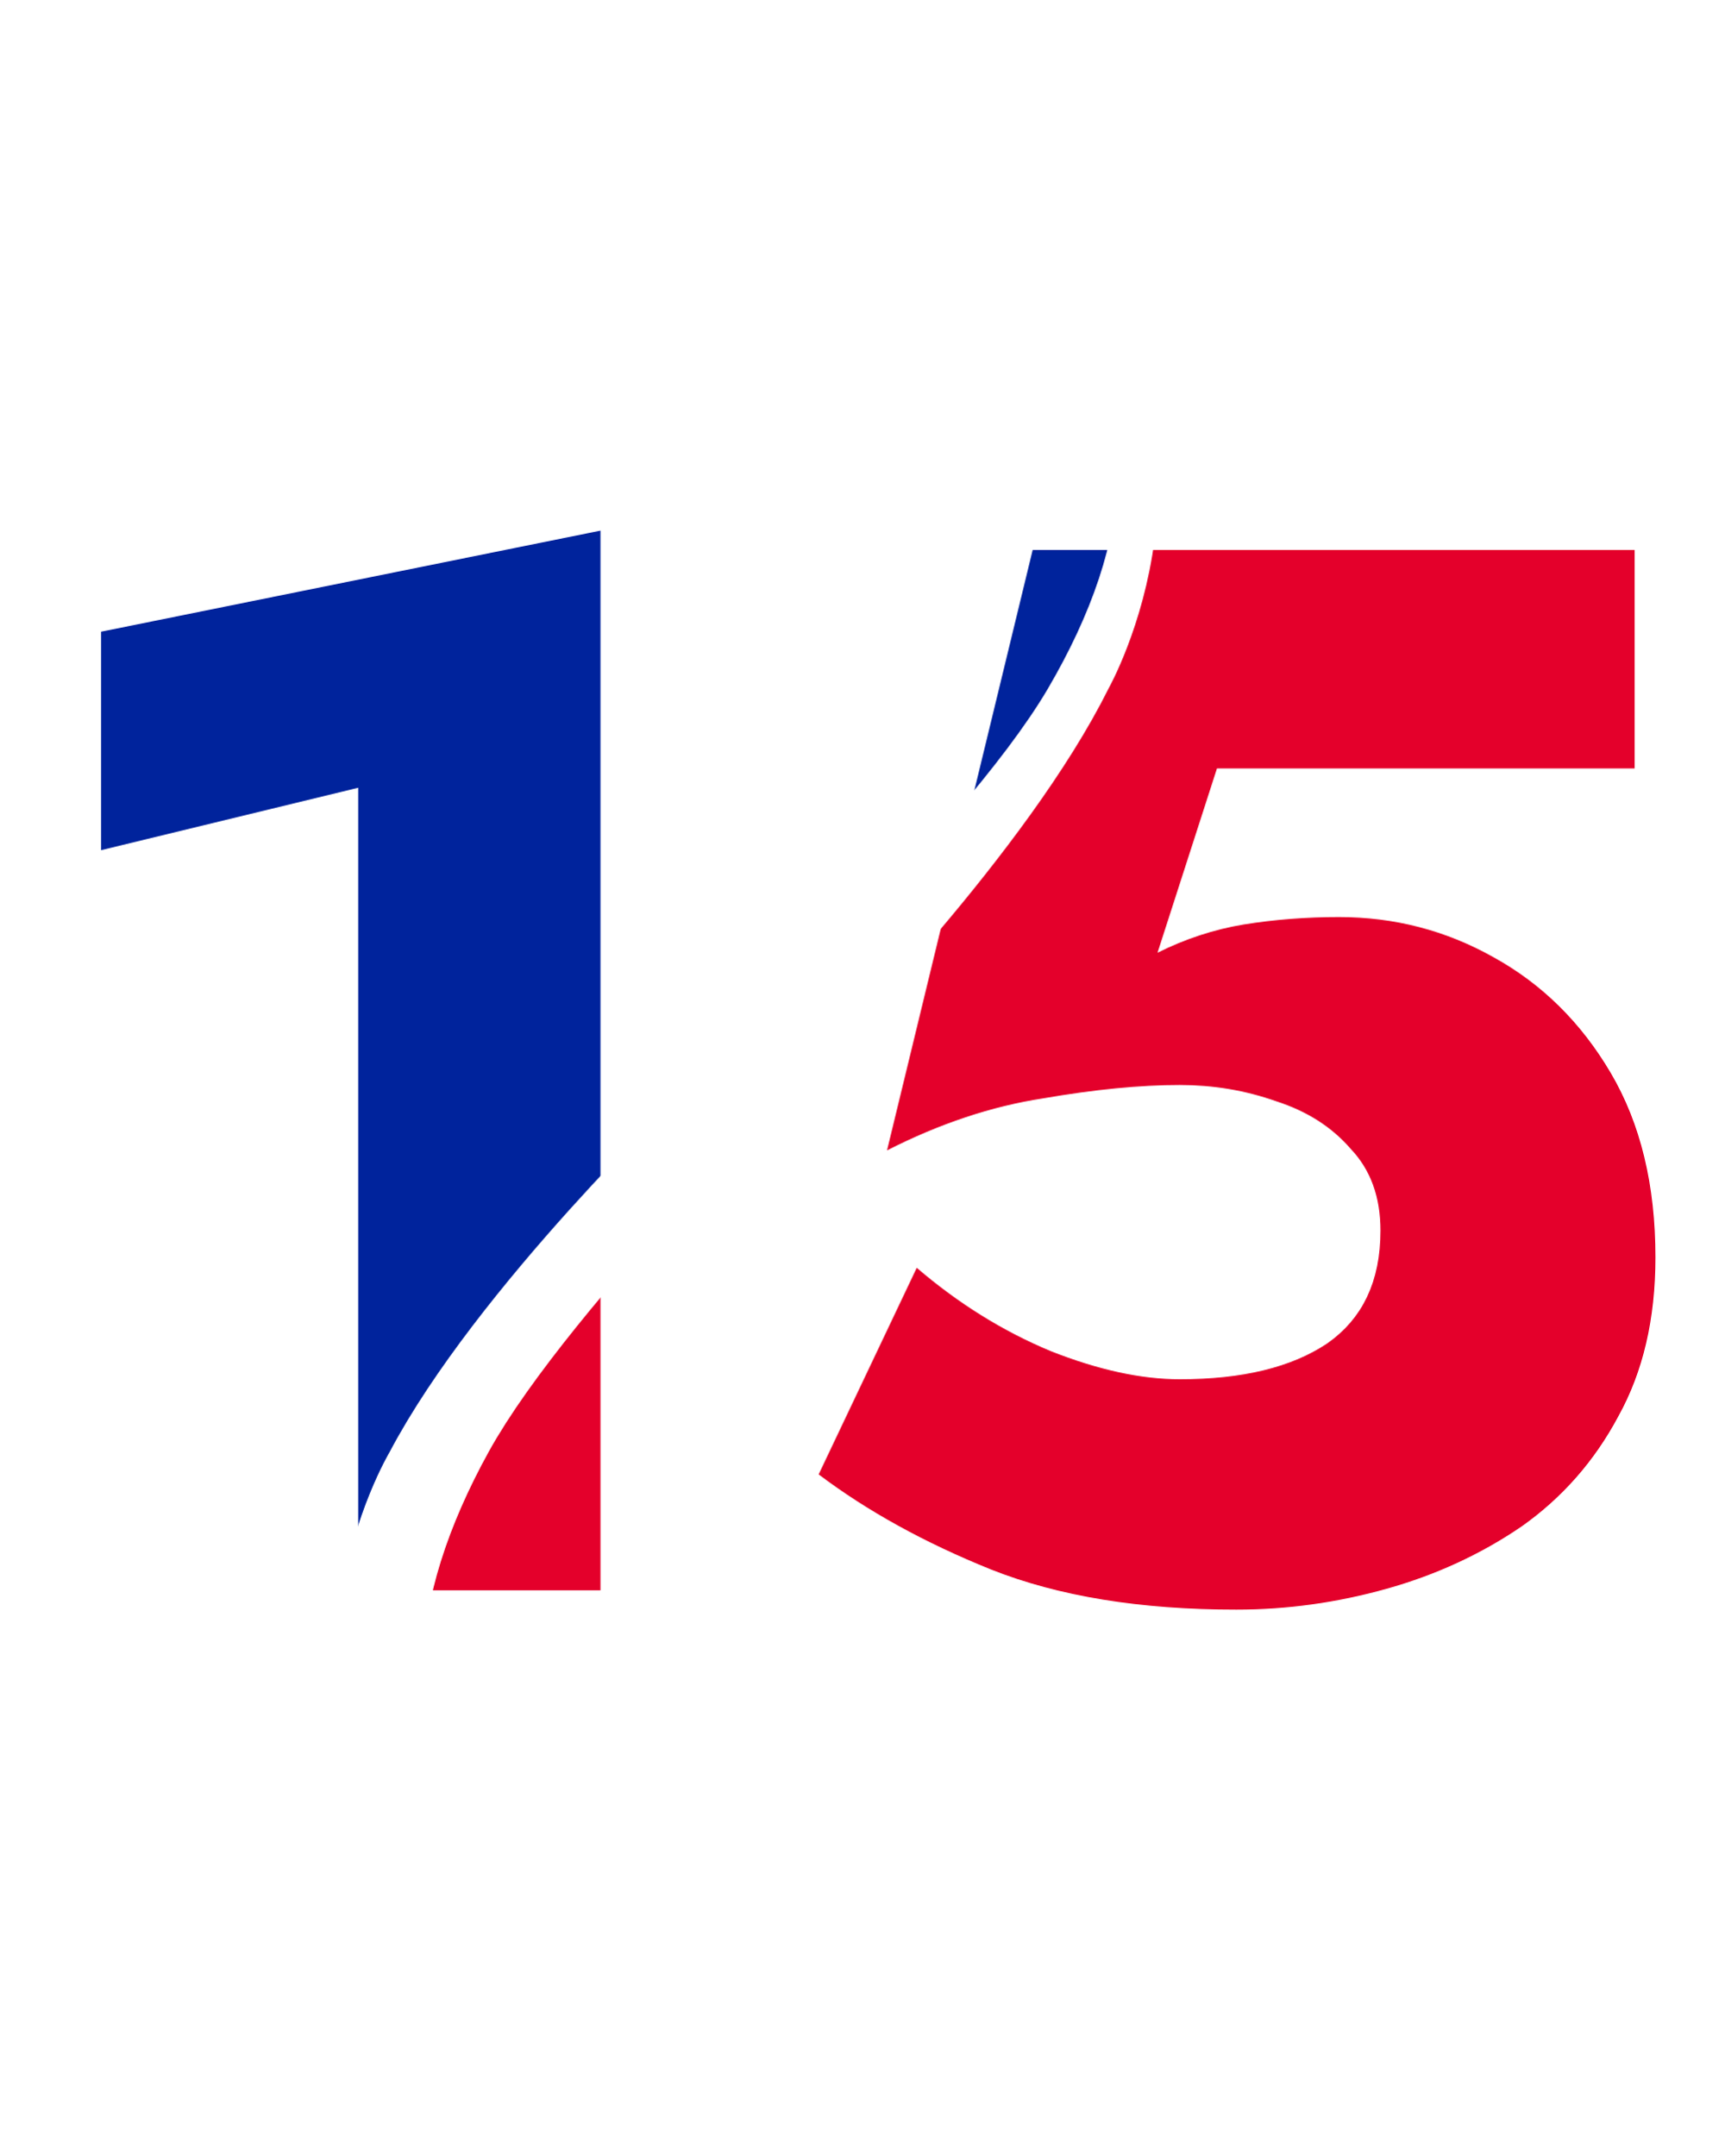
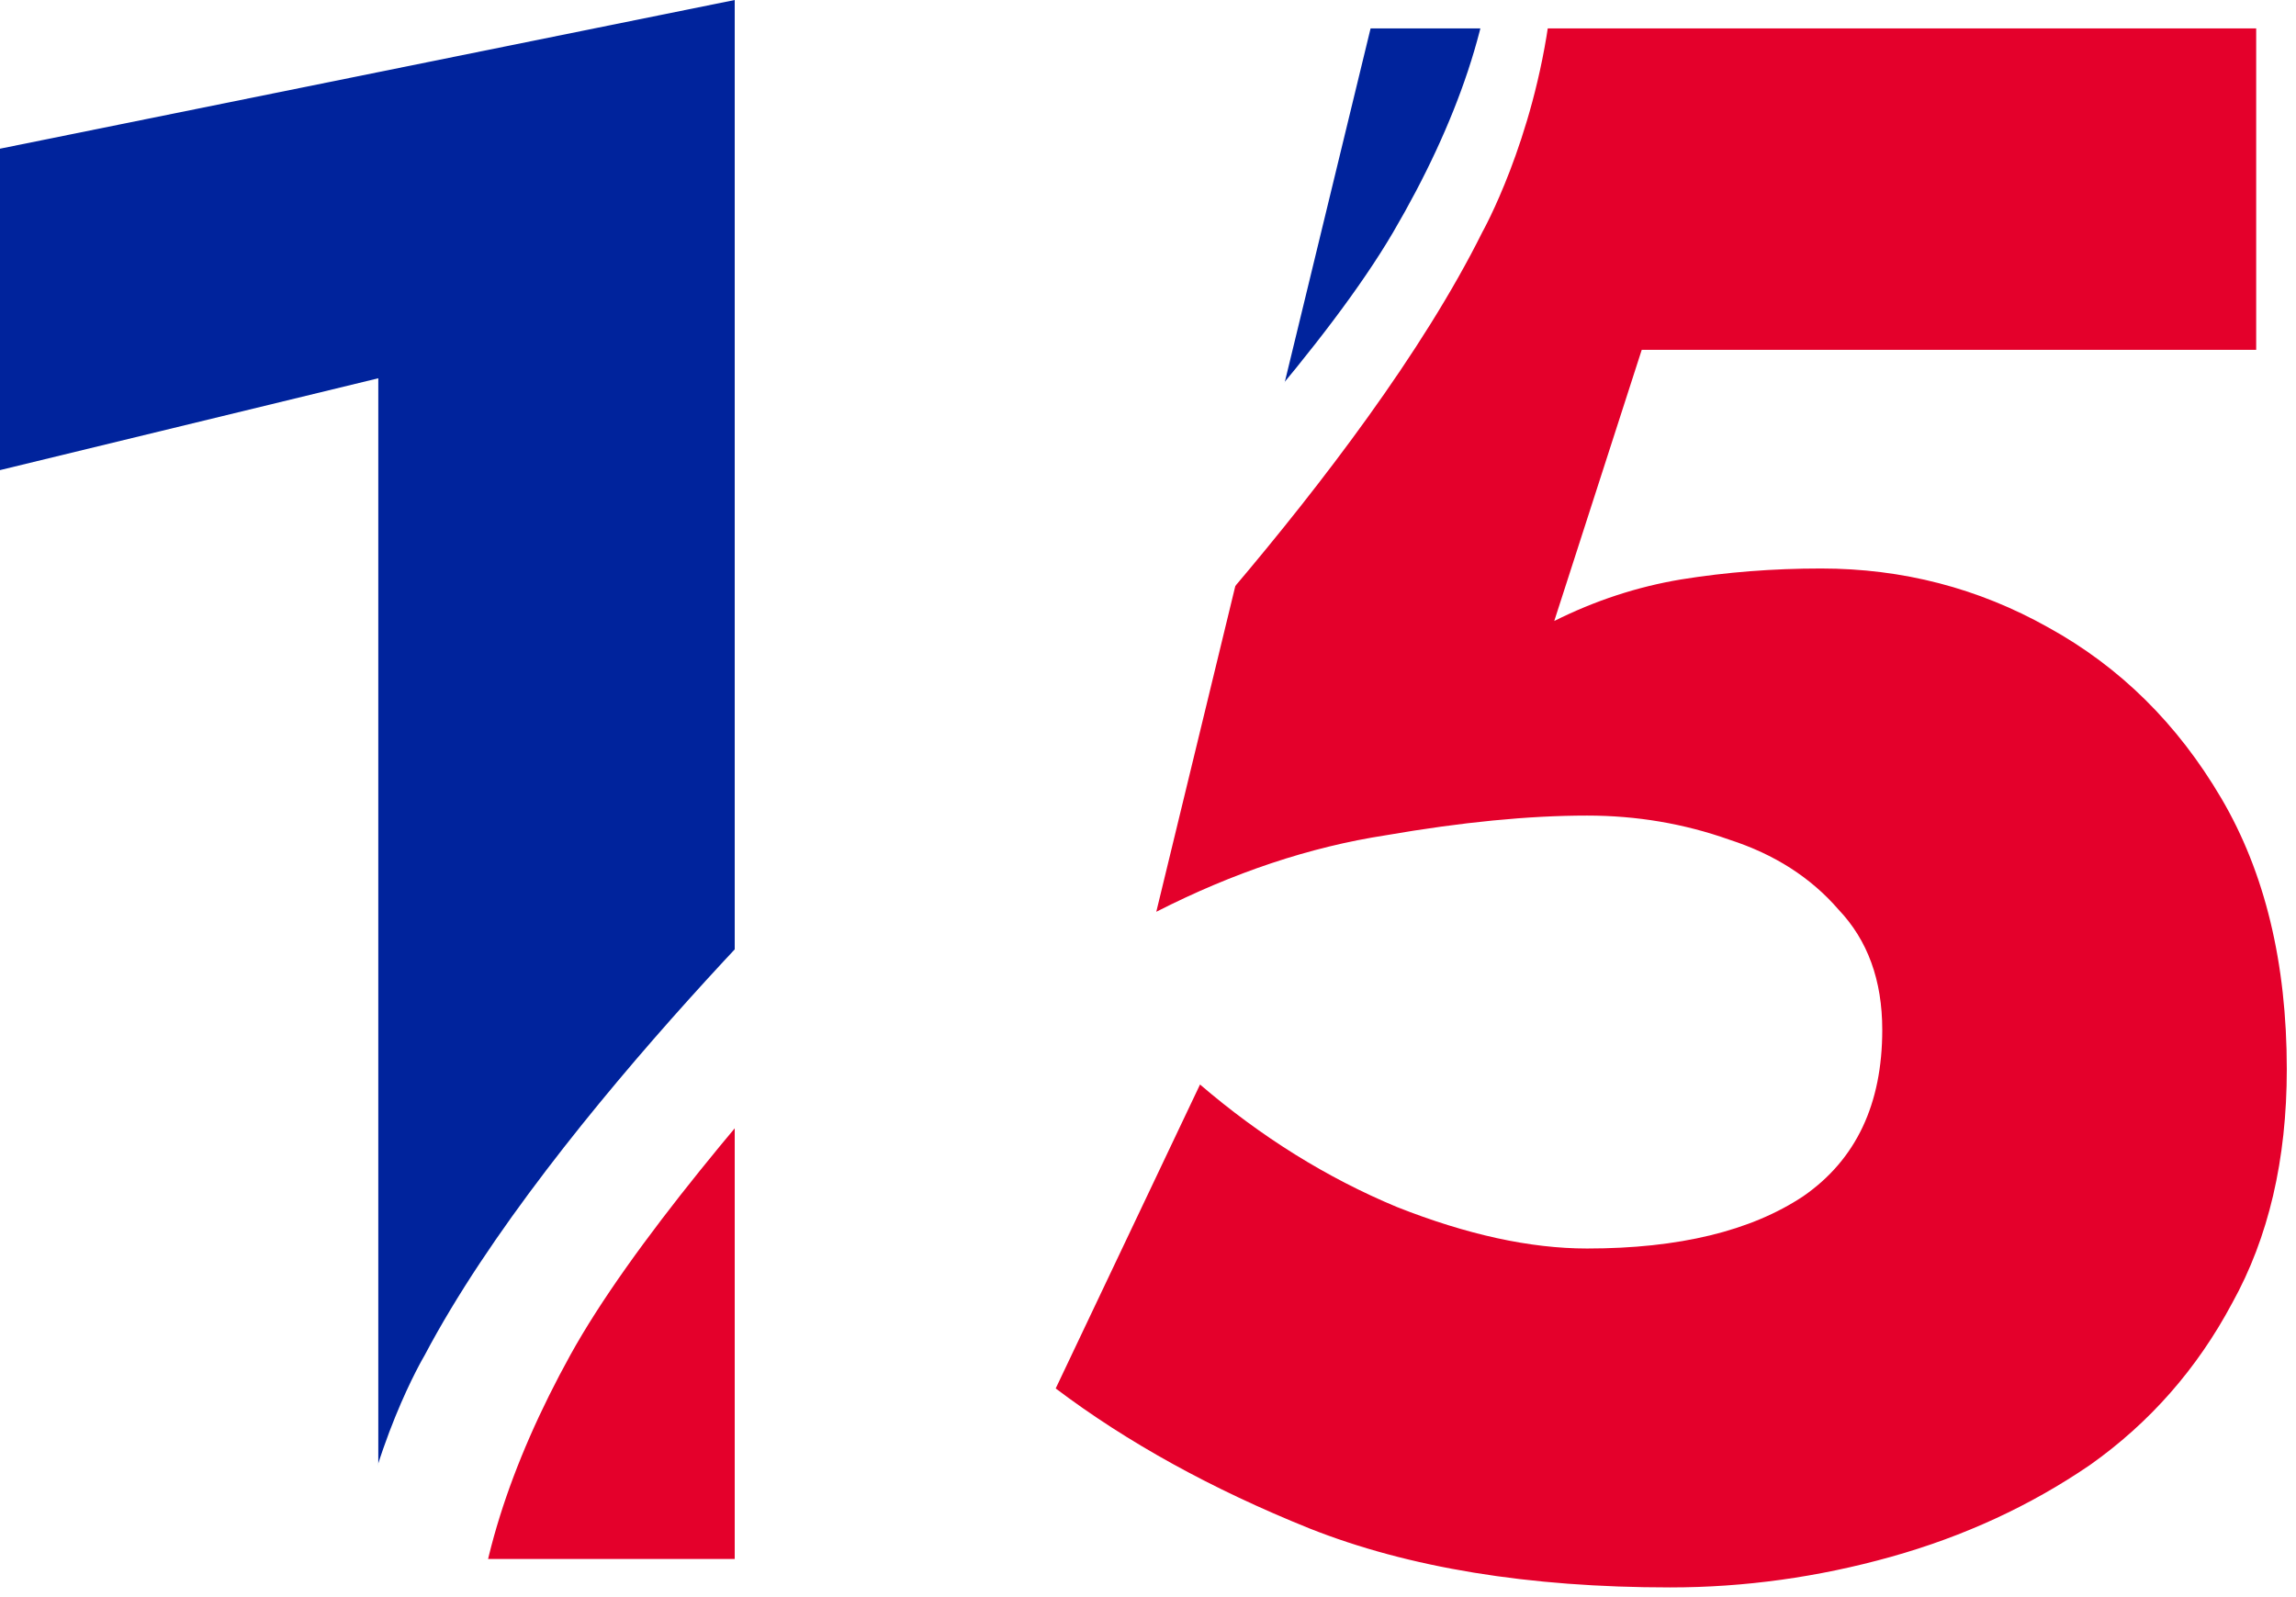
- <svg xmlns="http://www.w3.org/2000/svg" width="116" height="145" viewBox="0 0 116 145" fill="none">
-   <mask id="mask0_106_682" style="mask-type:alpha" maskUnits="userSpaceOnUse" x="6" y="35" width="106" height="74">
-     <path d="M6.8 57.2V42.5L40.4 35.7V107H24.1V53L6.8 57.2ZM111.379 84.6C111.379 88.733 110.546 92.3 108.879 95.3C107.279 98.3 105.112 100.767 102.379 102.7C99.646 104.567 96.612 105.967 93.279 106.9C89.946 107.833 86.579 108.3 83.179 108.3C76.712 108.3 71.212 107.4 66.679 105.6C62.212 103.8 58.346 101.667 55.079 99.2L61.679 85.3C64.479 87.7 67.479 89.567 70.679 90.9C73.879 92.167 76.779 92.8 79.379 92.8C83.579 92.8 86.879 92 89.279 90.4C91.679 88.733 92.879 86.2 92.879 82.8C92.879 80.533 92.212 78.7 90.879 77.3C89.612 75.833 87.946 74.767 85.879 74.1C83.812 73.367 81.646 73 79.379 73C76.712 73 73.646 73.3 70.179 73.9C66.712 74.433 63.212 75.6 59.679 77.4L69.479 37H109.979V51.7H81.879L77.879 64.1C79.746 63.167 81.679 62.533 83.679 62.2C85.746 61.867 87.879 61.7 90.079 61.7C93.812 61.7 97.279 62.6 100.479 64.4C103.746 66.2 106.379 68.8 108.379 72.2C110.379 75.6 111.379 79.733 111.379 84.6Z" fill="#202020" />
+ <svg xmlns="http://www.w3.org/2000/svg" width="105" height="73" viewBox="0 0 105 73" fill="none">
+   <mask id="mask0_110_450" style="mask-type:alpha" maskUnits="userSpaceOnUse" x="0" y="0" width="105" height="73">
+     <path d="M0 21.5V6.8L33.6 0V71.3H17.3V17.3L0 21.5ZM104.579 48.9C104.579 53.033 103.746 56.6 102.079 59.6C100.479 62.6 98.312 65.067 95.579 67C92.846 68.867 89.812 70.267 86.479 71.2C83.146 72.133 79.779 72.6 76.379 72.6C69.912 72.6 64.412 71.7 59.879 69.9C55.412 68.1 51.546 65.967 48.279 63.5L54.879 49.6C57.679 52 60.679 53.867 63.879 55.2C67.079 56.467 69.979 57.1 72.579 57.1C76.779 57.1 80.079 56.3 82.479 54.7C84.879 53.033 86.079 50.5 86.079 47.1C86.079 44.833 85.412 43 84.079 41.6C82.812 40.133 81.146 39.067 79.079 38.4C77.012 37.667 74.846 37.3 72.579 37.3C69.912 37.3 66.846 37.6 63.379 38.2C59.912 38.733 56.412 39.9 52.879 41.7L62.679 1.3H103.179V16H75.079L71.079 28.4C72.946 27.467 74.879 26.833 76.879 26.5C78.946 26.167 81.079 26 83.279 26C87.012 26 90.479 26.9 93.679 28.7C96.946 30.5 99.579 33.1 101.579 36.5C103.579 39.9 104.579 44.033 104.579 48.9Z" fill="#202020" />
  </mask>
-   <g mask="url(#mask0_106_682)">
-     <path d="M107.526 121.98C113.015 114.247 123.993 82.762 118.504 52.383C113.564 22.003 93.256 -1.748 60.324 -4.509C45.504 -6.166 32.331 -3.405 26.293 0.462C26.293 0.462 23 2.671 23 5.433C23 5.433 57.03 0.462 71.301 15.928C83.925 29.736 74.594 46.307 74.594 46.307C69.105 57.354 55.932 70.611 55.932 70.611C55.932 70.611 38.368 87.734 32.88 97.676C30.135 102.647 28.489 107.618 28.489 112.037C28.489 121.427 35.075 125.294 37.271 125.846C55.932 134.684 92.707 127.503 107.526 121.98Z" fill="#E4002B" />
-     <path d="M-8.755 22.02C-14.583 29.753 -26.24 61.237 -20.412 91.617C-15.166 121.996 6.398 145.747 41.368 148.509C57.104 150.166 71.092 147.405 77.503 143.538C77.503 143.538 81 141.329 81 138.567C81 138.567 44.865 143.538 29.711 128.072C16.306 114.263 26.214 97.693 26.214 97.693C32.042 86.646 46.03 73.389 46.03 73.389C46.03 73.389 64.681 56.267 70.509 46.324C73.423 41.353 75.172 36.382 75.172 31.963C75.172 22.573 68.178 18.706 65.846 18.154C46.03 9.316 6.981 16.497 -8.755 22.02Z" fill="#00239C" />
+   <g mask="url(#mask0_110_450)">
+     <path d="M100.726 86.28C106.215 78.547 117.193 47.062 111.704 16.683C106.764 -13.697 86.456 -37.448 53.524 -40.209C38.704 -41.867 25.531 -39.105 19.493 -35.238C19.493 -35.238 16.2 -33.029 16.2 -30.267C16.2 -30.267 50.23 -35.238 64.501 -19.772C77.125 -5.964 67.794 10.607 67.794 10.607C62.305 21.654 49.133 34.911 49.133 34.911C49.133 34.911 31.568 52.034 26.08 61.976C23.335 66.947 21.689 71.918 21.689 76.337C21.689 85.727 28.275 89.594 30.471 90.146C49.133 98.984 85.907 91.803 100.726 86.28Z" fill="#E4002B" />
+     <path d="M-15.555 -13.68C-21.383 -5.947 -33.04 25.538 -27.212 55.917C-21.966 86.296 -0.402 110.047 34.568 112.809C50.304 114.466 64.292 111.705 70.703 107.838C70.703 107.838 74.2 105.629 74.2 102.867C74.2 102.867 38.065 107.838 22.911 92.372C9.506 78.563 19.414 61.993 19.414 61.993C25.242 50.946 39.23 37.69 39.23 37.69C39.23 37.69 57.881 20.567 63.709 10.624C66.623 5.653 68.372 0.682 68.372 -3.737C68.372 -13.127 61.378 -16.994 59.046 -17.546C39.23 -26.384 0.181 -19.203 -15.555 -13.68Z" fill="#00239C" />
  </g>
</svg>
